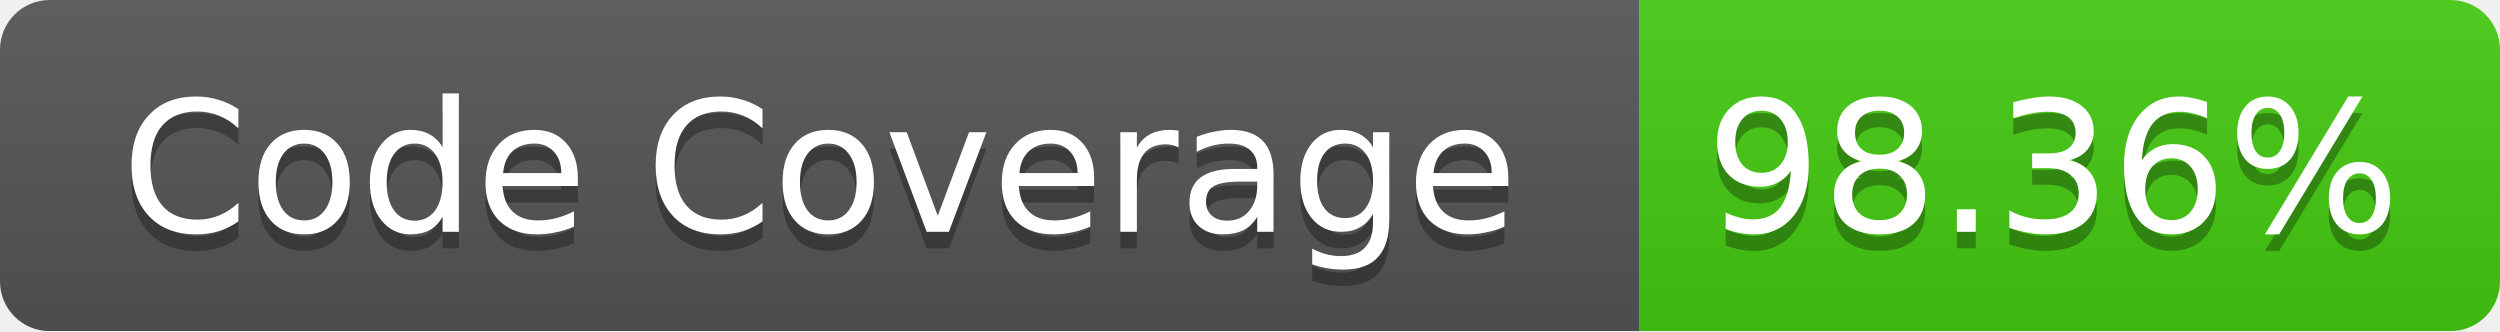
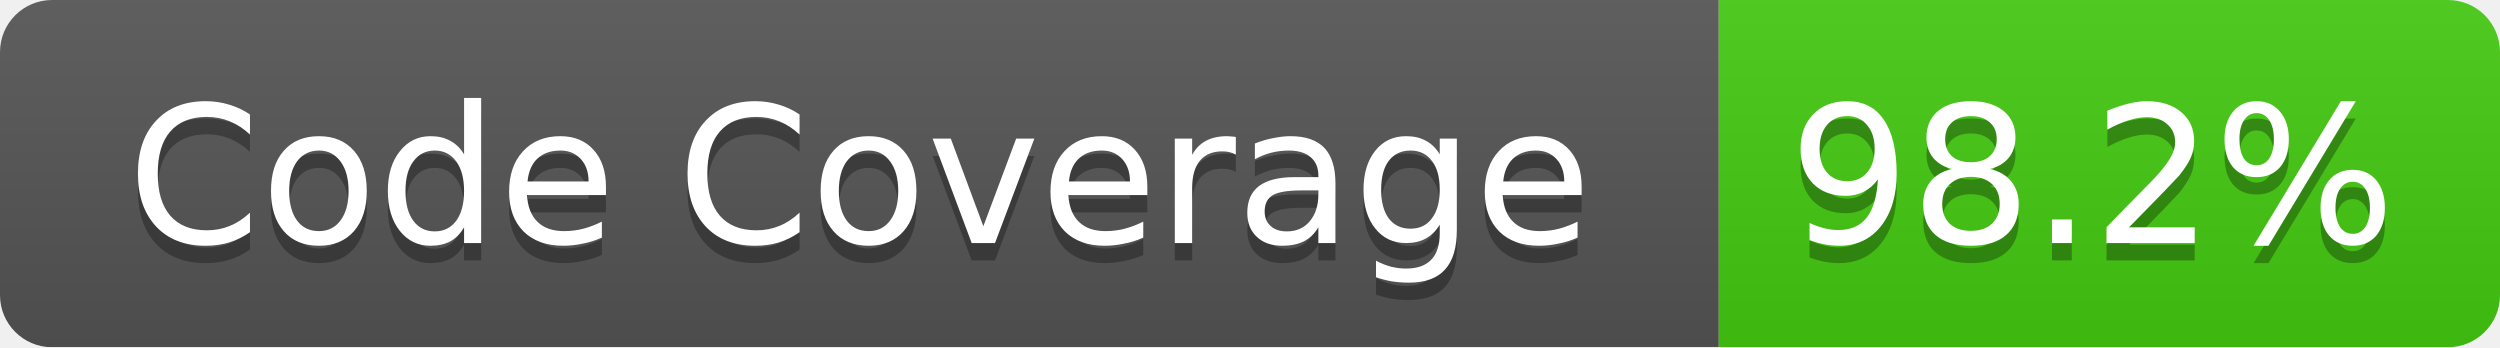
- <svg xmlns="http://www.w3.org/2000/svg" width="151" height="20">
+ <svg xmlns="http://www.w3.org/2000/svg" width="144" height="20">
  <linearGradient id="b" x2="0" y2="100%">
    <stop offset="0" stop-color="#bbb" stop-opacity=".1" />
    <stop offset="1" stop-opacity=".1" />
  </linearGradient>
  <mask id="a">
-     <rect width="151" height="20" rx="3" fill="#fff" />
+     <rect width="144" height="20" rx="3" fill="#fff" />
  </mask>
  <g mask="url(#a)">
    <path fill="#555" d="M0 0h99v20H0z" />
-     <path fill="#4C1" d="M99 0h52v20H99z" />
-     <path fill="url(#b)" d="M0 0h151v20H0z" />
+     <path fill="#4C1" d="M99 0h45v20H99z" />
+     <path fill="url(#b)" d="M0 0h144v20H0z" />
  </g>
  <g fill="#fff" text-anchor="middle" font-family="Verdana,DejaVu Sans,Geneva,sans-serif" font-size="11">
    <text x="49.5" y="15" fill="#010101" fill-opacity=".3">Code Coverage</text>
    <text x="49.5" y="14">Code Coverage</text>
-     <text x="124" y="15" fill="#010101" fill-opacity=".3">98.36%</text>
-     <text x="124" y="14">98.36%</text>
+     <text x="120.5" y="15" fill="#010101" fill-opacity=".3">98.2%</text>
+     <text x="120.5" y="14">98.2%</text>
  </g>
</svg>
